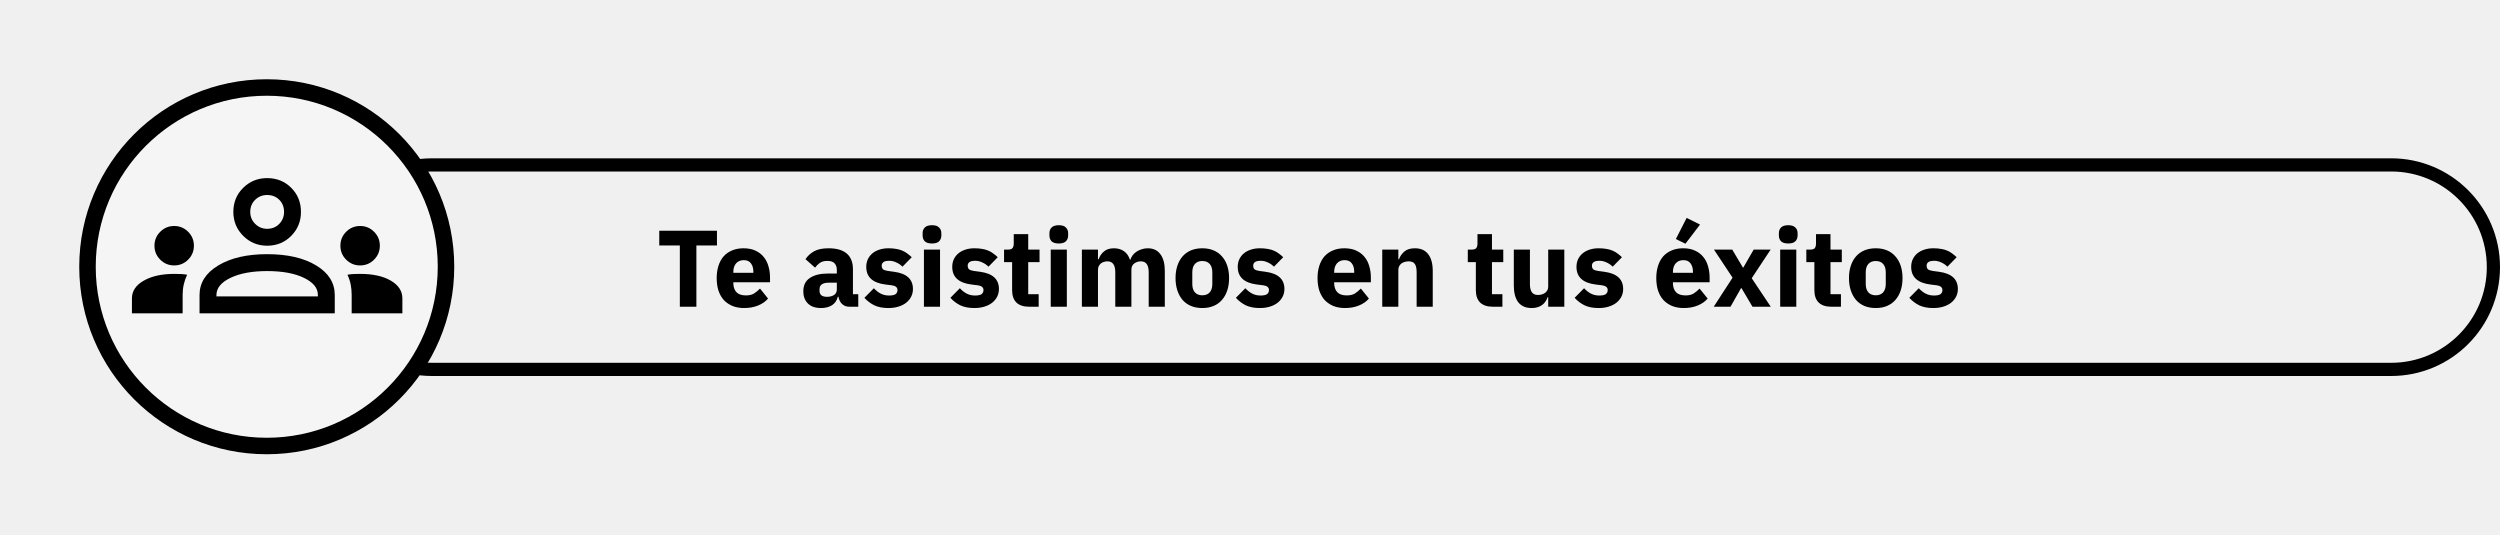
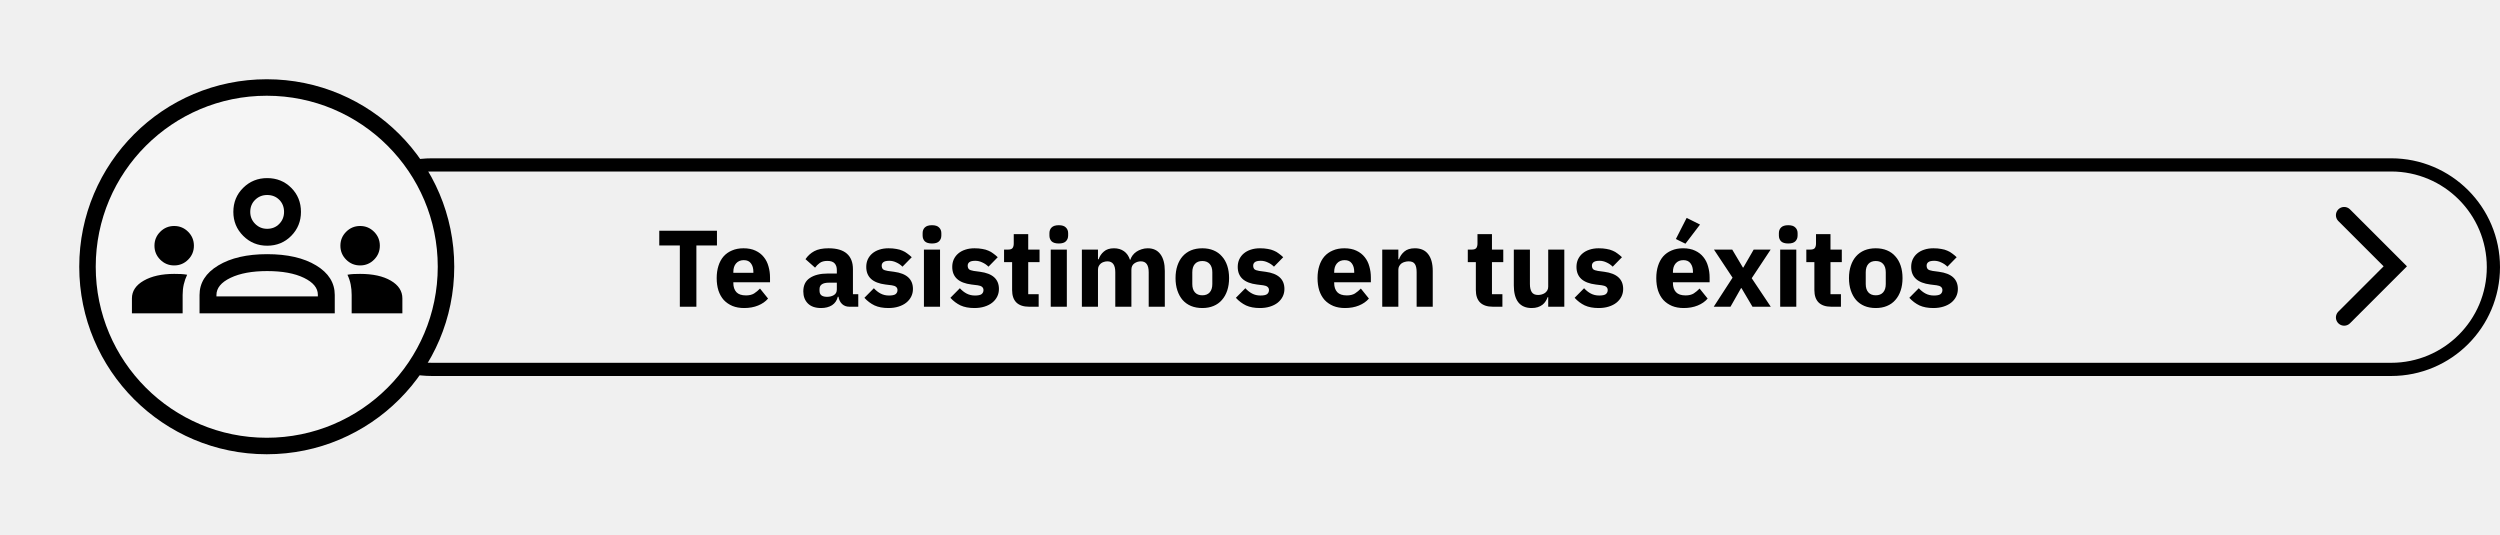
<svg xmlns="http://www.w3.org/2000/svg" width="758" height="162" viewBox="0 0 758 162" fill="none">
  <rect x="100" y="50" width="656" height="62" rx="31" stroke="black" stroke-width="4" />
  <path d="M80.877 135.228C110.894 135.228 135.228 110.895 135.228 80.878C135.228 50.861 110.894 26.528 80.877 26.528C50.861 26.528 26.527 50.861 26.527 80.878C26.527 110.895 50.861 135.228 80.877 135.228Z" fill="#F5F5F5" stroke="black" stroke-width="5" stroke-miterlimit="10" />
  <g clip-path="url(#clip0_117_1773)">
    <path d="M40 95V90.473C40 88.252 41.196 86.458 43.587 85.092C45.979 83.725 49.054 83.042 52.812 83.042C53.553 83.042 54.236 83.056 54.862 83.084C55.489 83.113 56.115 83.184 56.742 83.298C56.286 84.266 55.944 85.248 55.717 86.245C55.489 87.241 55.375 88.309 55.375 89.448V95H40ZM60.5 95V89.448C60.5 85.746 62.393 82.757 66.18 80.479C69.967 78.201 74.907 77.062 81 77.062C87.15 77.062 92.104 78.201 95.862 80.479C99.621 82.757 101.5 85.746 101.5 89.448V95H60.5ZM106.625 95V89.448C106.625 88.309 106.525 87.241 106.326 86.245C106.127 85.248 105.799 84.266 105.344 83.298C105.97 83.184 106.597 83.113 107.223 83.084C107.849 83.056 108.504 83.042 109.188 83.042C113.06 83.042 116.163 83.725 118.498 85.092C120.833 86.458 122 88.252 122 90.473V95H106.625ZM81 82.188C76.444 82.188 72.743 82.871 69.896 84.237C67.049 85.604 65.625 87.341 65.625 89.448V89.875H96.375V89.362C96.375 87.312 94.966 85.604 92.147 84.237C89.328 82.871 85.612 82.188 81 82.188ZM52.812 80.479C51.161 80.479 49.752 79.895 48.584 78.728C47.417 77.561 46.833 76.151 46.833 74.5C46.833 72.849 47.417 71.439 48.584 70.272C49.752 69.105 51.161 68.521 52.812 68.521C54.464 68.521 55.873 69.105 57.041 70.272C58.208 71.439 58.792 72.849 58.792 74.5C58.792 76.151 58.208 77.561 57.041 78.728C55.873 79.895 54.464 80.479 52.812 80.479ZM109.188 80.479C107.536 80.479 106.127 79.895 104.959 78.728C103.792 77.561 103.208 76.151 103.208 74.5C103.208 72.849 103.792 71.439 104.959 70.272C106.127 69.105 107.536 68.521 109.188 68.521C110.839 68.521 112.248 69.105 113.416 70.272C114.583 71.439 115.167 72.849 115.167 74.5C115.167 76.151 114.583 77.561 113.416 78.728C112.248 79.895 110.839 80.479 109.188 80.479ZM81 74.5C78.153 74.5 75.733 73.504 73.74 71.51C71.746 69.517 70.75 67.097 70.75 64.25C70.75 61.346 71.746 58.911 73.74 56.947C75.733 54.982 78.153 54 81 54C83.904 54 86.338 54.982 88.303 56.947C90.268 58.911 91.25 61.346 91.25 64.25C91.25 67.097 90.268 69.517 88.303 71.51C86.338 73.504 83.904 74.5 81 74.5ZM81 59.125C79.576 59.125 78.366 59.609 77.37 60.577C76.373 61.545 75.875 62.769 75.875 64.25C75.875 65.674 76.373 66.884 77.37 67.88C78.366 68.877 79.576 69.375 81 69.375C82.481 69.375 83.705 68.877 84.673 67.88C85.641 66.884 86.125 65.674 86.125 64.25C86.125 62.769 85.641 61.545 84.673 60.577C83.705 59.609 82.481 59.125 81 59.125Z" fill="black" />
  </g>
+   <path d="M710.75 96.25L726.25 80.75L710.75 65.25" stroke="black" stroke-width="5" stroke-linecap="round" />
  <path d="M211.144 74.421V93H206.128V74.421H199.891V69.966H217.381V74.421H211.144ZM225.616 93.396C224.296 93.396 223.119 93.187 222.085 92.769C221.051 92.329 220.171 91.724 219.445 90.954C218.741 90.162 218.202 89.205 217.828 88.083C217.476 86.961 217.3 85.707 217.3 84.321C217.3 82.957 217.476 81.725 217.828 80.625C218.18 79.503 218.697 78.546 219.379 77.754C220.083 76.962 220.941 76.357 221.953 75.939C222.965 75.499 224.12 75.279 225.418 75.279C226.848 75.279 228.069 75.521 229.081 76.005C230.115 76.489 230.951 77.138 231.589 77.952C232.249 78.766 232.722 79.712 233.008 80.79C233.316 81.846 233.47 82.957 233.47 84.123V85.575H222.349V85.839C222.349 86.983 222.657 87.896 223.273 88.578C223.889 89.238 224.857 89.568 226.177 89.568C227.189 89.568 228.014 89.37 228.652 88.974C229.29 88.556 229.884 88.061 230.434 87.489L232.876 90.525C232.106 91.427 231.094 92.131 229.84 92.637C228.608 93.143 227.2 93.396 225.616 93.396ZM225.517 78.876C224.527 78.876 223.746 79.206 223.174 79.866C222.624 80.504 222.349 81.362 222.349 82.44V82.704H228.421V82.407C228.421 81.351 228.179 80.504 227.695 79.866C227.233 79.206 226.507 78.876 225.517 78.876ZM257.522 93C256.642 93 255.905 92.725 255.311 92.175C254.739 91.625 254.376 90.888 254.222 89.964H254.024C253.76 91.086 253.177 91.944 252.275 92.538C251.373 93.11 250.262 93.396 248.942 93.396C247.204 93.396 245.873 92.934 244.949 92.01C244.025 91.086 243.563 89.865 243.563 88.347C243.563 86.521 244.223 85.168 245.543 84.288C246.885 83.386 248.7 82.935 250.988 82.935H253.727V81.846C253.727 81.01 253.507 80.35 253.067 79.866C252.627 79.36 251.89 79.107 250.856 79.107C249.888 79.107 249.118 79.316 248.546 79.734C247.974 80.152 247.501 80.625 247.127 81.153L244.223 78.579C244.927 77.545 245.807 76.742 246.863 76.17C247.941 75.576 249.393 75.279 251.219 75.279C253.683 75.279 255.531 75.818 256.763 76.896C257.995 77.974 258.611 79.547 258.611 81.615V89.205H260.228V93H257.522ZM250.757 89.997C251.571 89.997 252.264 89.821 252.836 89.469C253.43 89.117 253.727 88.545 253.727 87.753V85.707H251.351C249.437 85.707 248.48 86.356 248.48 87.654V88.149C248.48 88.787 248.678 89.26 249.074 89.568C249.47 89.854 250.031 89.997 250.757 89.997ZM269.38 93.396C267.708 93.396 266.3 93.132 265.156 92.604C264.012 92.054 262.989 91.284 262.087 90.294L264.958 87.39C265.574 88.072 266.256 88.611 267.004 89.007C267.752 89.403 268.599 89.601 269.545 89.601C270.513 89.601 271.184 89.458 271.558 89.172C271.932 88.864 272.119 88.457 272.119 87.951C272.119 87.137 271.536 86.653 270.37 86.499L268.489 86.268C264.595 85.784 262.648 84.002 262.648 80.922C262.648 80.086 262.802 79.327 263.11 78.645C263.44 77.941 263.891 77.347 264.463 76.863C265.057 76.357 265.761 75.972 266.575 75.708C267.411 75.422 268.346 75.279 269.38 75.279C270.282 75.279 271.074 75.345 271.756 75.477C272.46 75.587 273.076 75.763 273.604 76.005C274.154 76.225 274.649 76.511 275.089 76.863C275.551 77.193 276.002 77.567 276.442 77.985L273.637 80.856C273.087 80.306 272.46 79.877 271.756 79.569C271.074 79.239 270.37 79.074 269.644 79.074C268.808 79.074 268.214 79.206 267.862 79.47C267.51 79.734 267.334 80.086 267.334 80.526C267.334 80.988 267.455 81.351 267.697 81.615C267.961 81.857 268.445 82.033 269.149 82.143L271.096 82.407C274.902 82.913 276.805 84.651 276.805 87.621C276.805 88.457 276.629 89.227 276.277 89.931C275.925 90.635 275.419 91.251 274.759 91.779C274.121 92.285 273.34 92.681 272.416 92.967C271.514 93.253 270.502 93.396 269.38 93.396ZM282.577 73.827C281.587 73.827 280.861 73.607 280.399 73.167C279.959 72.705 279.739 72.122 279.739 71.418V70.692C279.739 69.988 279.959 69.416 280.399 68.976C280.861 68.514 281.587 68.283 282.577 68.283C283.567 68.283 284.282 68.514 284.722 68.976C285.184 69.416 285.415 69.988 285.415 70.692V71.418C285.415 72.122 285.184 72.705 284.722 73.167C284.282 73.607 283.567 73.827 282.577 73.827ZM280.135 75.675H285.019V93H280.135V75.675ZM295.452 93.396C293.78 93.396 292.372 93.132 291.228 92.604C290.084 92.054 289.061 91.284 288.159 90.294L291.03 87.39C291.646 88.072 292.328 88.611 293.076 89.007C293.824 89.403 294.671 89.601 295.617 89.601C296.585 89.601 297.256 89.458 297.63 89.172C298.004 88.864 298.191 88.457 298.191 87.951C298.191 87.137 297.608 86.653 296.442 86.499L294.561 86.268C290.667 85.784 288.72 84.002 288.72 80.922C288.72 80.086 288.874 79.327 289.182 78.645C289.512 77.941 289.963 77.347 290.535 76.863C291.129 76.357 291.833 75.972 292.647 75.708C293.483 75.422 294.418 75.279 295.452 75.279C296.354 75.279 297.146 75.345 297.828 75.477C298.532 75.587 299.148 75.763 299.676 76.005C300.226 76.225 300.721 76.511 301.161 76.863C301.623 77.193 302.074 77.567 302.514 77.985L299.709 80.856C299.159 80.306 298.532 79.877 297.828 79.569C297.146 79.239 296.442 79.074 295.716 79.074C294.88 79.074 294.286 79.206 293.934 79.47C293.582 79.734 293.406 80.086 293.406 80.526C293.406 80.988 293.527 81.351 293.769 81.615C294.033 81.857 294.517 82.033 295.221 82.143L297.168 82.407C300.974 82.913 302.877 84.651 302.877 87.621C302.877 88.457 302.701 89.227 302.349 89.931C301.997 90.635 301.491 91.251 300.831 91.779C300.193 92.285 299.412 92.681 298.488 92.967C297.586 93.253 296.574 93.396 295.452 93.396ZM312.021 93C310.327 93 309.04 92.571 308.16 91.713C307.302 90.855 306.873 89.601 306.873 87.951V79.47H304.431V75.675H305.652C306.312 75.675 306.763 75.521 307.005 75.213C307.247 74.883 307.368 74.421 307.368 73.827V70.989H311.757V75.675H315.189V79.47H311.757V89.205H314.925V93H312.021ZM321.024 73.827C320.034 73.827 319.308 73.607 318.846 73.167C318.406 72.705 318.186 72.122 318.186 71.418V70.692C318.186 69.988 318.406 69.416 318.846 68.976C319.308 68.514 320.034 68.283 321.024 68.283C322.014 68.283 322.729 68.514 323.169 68.976C323.631 69.416 323.862 69.988 323.862 70.692V71.418C323.862 72.122 323.631 72.705 323.169 73.167C322.729 73.607 322.014 73.827 321.024 73.827ZM318.582 75.675H323.466V93H318.582V75.675ZM328.024 93V75.675H332.908V78.612H333.106C333.414 77.688 333.942 76.907 334.69 76.269C335.438 75.609 336.461 75.279 337.759 75.279C338.947 75.279 339.959 75.576 340.795 76.17C341.631 76.764 342.236 77.633 342.61 78.777H342.709C342.863 78.293 343.094 77.842 343.402 77.424C343.732 76.984 344.128 76.61 344.59 76.302C345.052 75.994 345.569 75.752 346.141 75.576C346.713 75.378 347.329 75.279 347.989 75.279C349.661 75.279 350.937 75.873 351.817 77.061C352.719 78.249 353.17 79.943 353.17 82.143V93H348.286V82.539C348.286 80.339 347.494 79.239 345.91 79.239C345.184 79.239 344.524 79.448 343.93 79.866C343.336 80.284 343.039 80.922 343.039 81.78V93H338.155V82.539C338.155 80.339 337.363 79.239 335.779 79.239C335.427 79.239 335.075 79.294 334.723 79.404C334.393 79.492 334.085 79.646 333.799 79.866C333.535 80.086 333.315 80.361 333.139 80.691C332.985 80.999 332.908 81.362 332.908 81.78V93H328.024ZM364.54 93.396C363.264 93.396 362.12 93.187 361.108 92.769C360.118 92.351 359.271 91.746 358.567 90.954C357.885 90.162 357.357 89.205 356.983 88.083C356.609 86.961 356.422 85.707 356.422 84.321C356.422 82.935 356.609 81.681 356.983 80.559C357.357 79.437 357.885 78.491 358.567 77.721C359.271 76.929 360.118 76.324 361.108 75.906C362.12 75.488 363.264 75.279 364.54 75.279C365.816 75.279 366.949 75.488 367.939 75.906C368.951 76.324 369.798 76.929 370.48 77.721C371.184 78.491 371.723 79.437 372.097 80.559C372.471 81.681 372.658 82.935 372.658 84.321C372.658 85.707 372.471 86.961 372.097 88.083C371.723 89.205 371.184 90.162 370.48 90.954C369.798 91.746 368.951 92.351 367.939 92.769C366.949 93.187 365.816 93.396 364.54 93.396ZM364.54 89.535C365.508 89.535 366.256 89.238 366.784 88.644C367.312 88.05 367.576 87.203 367.576 86.103V82.572C367.576 81.472 367.312 80.625 366.784 80.031C366.256 79.437 365.508 79.14 364.54 79.14C363.572 79.14 362.824 79.437 362.296 80.031C361.768 80.625 361.504 81.472 361.504 82.572V86.103C361.504 87.203 361.768 88.05 362.296 88.644C362.824 89.238 363.572 89.535 364.54 89.535ZM382.012 93.396C380.34 93.396 378.932 93.132 377.788 92.604C376.644 92.054 375.621 91.284 374.719 90.294L377.59 87.39C378.206 88.072 378.888 88.611 379.636 89.007C380.384 89.403 381.231 89.601 382.177 89.601C383.145 89.601 383.816 89.458 384.19 89.172C384.564 88.864 384.751 88.457 384.751 87.951C384.751 87.137 384.168 86.653 383.002 86.499L381.121 86.268C377.227 85.784 375.28 84.002 375.28 80.922C375.28 80.086 375.434 79.327 375.742 78.645C376.072 77.941 376.523 77.347 377.095 76.863C377.689 76.357 378.393 75.972 379.207 75.708C380.043 75.422 380.978 75.279 382.012 75.279C382.914 75.279 383.706 75.345 384.388 75.477C385.092 75.587 385.708 75.763 386.236 76.005C386.786 76.225 387.281 76.511 387.721 76.863C388.183 77.193 388.634 77.567 389.074 77.985L386.269 80.856C385.719 80.306 385.092 79.877 384.388 79.569C383.706 79.239 383.002 79.074 382.276 79.074C381.44 79.074 380.846 79.206 380.494 79.47C380.142 79.734 379.966 80.086 379.966 80.526C379.966 80.988 380.087 81.351 380.329 81.615C380.593 81.857 381.077 82.033 381.781 82.143L383.728 82.407C387.534 82.913 389.437 84.651 389.437 87.621C389.437 88.457 389.261 89.227 388.909 89.931C388.557 90.635 388.051 91.251 387.391 91.779C386.753 92.285 385.972 92.681 385.048 92.967C384.146 93.253 383.134 93.396 382.012 93.396ZM407.793 93.396C406.473 93.396 405.296 93.187 404.262 92.769C403.228 92.329 402.348 91.724 401.622 90.954C400.918 90.162 400.379 89.205 400.005 88.083C399.653 86.961 399.477 85.707 399.477 84.321C399.477 82.957 399.653 81.725 400.005 80.625C400.357 79.503 400.874 78.546 401.556 77.754C402.26 76.962 403.118 76.357 404.13 75.939C405.142 75.499 406.297 75.279 407.595 75.279C409.025 75.279 410.246 75.521 411.258 76.005C412.292 76.489 413.128 77.138 413.766 77.952C414.426 78.766 414.899 79.712 415.185 80.79C415.493 81.846 415.647 82.957 415.647 84.123V85.575H404.526V85.839C404.526 86.983 404.834 87.896 405.45 88.578C406.066 89.238 407.034 89.568 408.354 89.568C409.366 89.568 410.191 89.37 410.829 88.974C411.467 88.556 412.061 88.061 412.611 87.489L415.053 90.525C414.283 91.427 413.271 92.131 412.017 92.637C410.785 93.143 409.377 93.396 407.793 93.396ZM407.694 78.876C406.704 78.876 405.923 79.206 405.351 79.866C404.801 80.504 404.526 81.362 404.526 82.44V82.704H410.598V82.407C410.598 81.351 410.356 80.504 409.872 79.866C409.41 79.206 408.684 78.876 407.694 78.876ZM419.096 93V75.675H423.98V78.612H424.178C424.486 77.71 425.025 76.929 425.795 76.269C426.565 75.609 427.632 75.279 428.996 75.279C430.778 75.279 432.12 75.873 433.022 77.061C433.946 78.249 434.408 79.943 434.408 82.143V93H429.524V82.539C429.524 81.417 429.348 80.592 428.996 80.064C428.644 79.514 428.017 79.239 427.115 79.239C426.719 79.239 426.334 79.294 425.96 79.404C425.586 79.492 425.245 79.646 424.937 79.866C424.651 80.086 424.42 80.361 424.244 80.691C424.068 80.999 423.98 81.362 423.98 81.78V93H419.096ZM452.625 93C450.931 93 449.644 92.571 448.764 91.713C447.906 90.855 447.477 89.601 447.477 87.951V79.47H445.035V75.675H446.256C446.916 75.675 447.367 75.521 447.609 75.213C447.851 74.883 447.972 74.421 447.972 73.827V70.989H452.361V75.675H455.793V79.47H452.361V89.205H455.529V93H452.625ZM469.416 90.096H469.251C469.097 90.536 468.888 90.954 468.624 91.35C468.382 91.746 468.063 92.098 467.667 92.406C467.271 92.714 466.798 92.956 466.248 93.132C465.72 93.308 465.104 93.396 464.4 93.396C462.618 93.396 461.265 92.813 460.341 91.647C459.439 90.459 458.988 88.765 458.988 86.565V75.675H463.872V86.136C463.872 87.192 464.059 88.006 464.433 88.578C464.807 89.15 465.445 89.436 466.347 89.436C466.721 89.436 467.095 89.381 467.469 89.271C467.843 89.161 468.173 89.007 468.459 88.809C468.745 88.589 468.976 88.325 469.152 88.017C469.328 87.709 469.416 87.346 469.416 86.928V75.675H474.3V93H469.416V90.096ZM484.718 93.396C483.046 93.396 481.638 93.132 480.494 92.604C479.35 92.054 478.327 91.284 477.425 90.294L480.296 87.39C480.912 88.072 481.594 88.611 482.342 89.007C483.09 89.403 483.937 89.601 484.883 89.601C485.851 89.601 486.522 89.458 486.896 89.172C487.27 88.864 487.457 88.457 487.457 87.951C487.457 87.137 486.874 86.653 485.708 86.499L483.827 86.268C479.933 85.784 477.986 84.002 477.986 80.922C477.986 80.086 478.14 79.327 478.448 78.645C478.778 77.941 479.229 77.347 479.801 76.863C480.395 76.357 481.099 75.972 481.913 75.708C482.749 75.422 483.684 75.279 484.718 75.279C485.62 75.279 486.412 75.345 487.094 75.477C487.798 75.587 488.414 75.763 488.942 76.005C489.492 76.225 489.987 76.511 490.427 76.863C490.889 77.193 491.34 77.567 491.78 77.985L488.975 80.856C488.425 80.306 487.798 79.877 487.094 79.569C486.412 79.239 485.708 79.074 484.982 79.074C484.146 79.074 483.552 79.206 483.2 79.47C482.848 79.734 482.672 80.086 482.672 80.526C482.672 80.988 482.793 81.351 483.035 81.615C483.299 81.857 483.783 82.033 484.487 82.143L486.434 82.407C490.24 82.913 492.143 84.651 492.143 87.621C492.143 88.457 491.967 89.227 491.615 89.931C491.263 90.635 490.757 91.251 490.097 91.779C489.459 92.285 488.678 92.681 487.754 92.967C486.852 93.253 485.84 93.396 484.718 93.396ZM510.499 93.396C509.179 93.396 508.002 93.187 506.968 92.769C505.934 92.329 505.054 91.724 504.328 90.954C503.624 90.162 503.085 89.205 502.711 88.083C502.359 86.961 502.183 85.707 502.183 84.321C502.183 82.957 502.359 81.725 502.711 80.625C503.063 79.503 503.58 78.546 504.262 77.754C504.966 76.962 505.824 76.357 506.836 75.939C507.848 75.499 509.003 75.279 510.301 75.279C511.731 75.279 512.952 75.521 513.964 76.005C514.998 76.489 515.834 77.138 516.472 77.952C517.132 78.766 517.605 79.712 517.891 80.79C518.199 81.846 518.353 82.957 518.353 84.123V85.575H507.232V85.839C507.232 86.983 507.54 87.896 508.156 88.578C508.772 89.238 509.74 89.568 511.06 89.568C512.072 89.568 512.897 89.37 513.535 88.974C514.173 88.556 514.767 88.061 515.317 87.489L517.759 90.525C516.989 91.427 515.977 92.131 514.723 92.637C513.491 93.143 512.083 93.396 510.499 93.396ZM510.4 78.876C509.41 78.876 508.629 79.206 508.057 79.866C507.507 80.504 507.232 81.362 507.232 82.44V82.704H513.304V82.407C513.304 81.351 513.062 80.504 512.578 79.866C512.116 79.206 511.39 78.876 510.4 78.876ZM511.027 73.893L508.123 72.474L511.39 66.072L515.449 68.085L511.027 73.893ZM519.604 93L525.313 84.189L519.67 75.675H525.214L528.448 81.12H528.58L531.715 75.675H536.863L531.121 84.354L536.896 93H531.352L528.019 87.357H527.887L524.686 93H519.604ZM542.195 73.827C541.205 73.827 540.479 73.607 540.017 73.167C539.577 72.705 539.357 72.122 539.357 71.418V70.692C539.357 69.988 539.577 69.416 540.017 68.976C540.479 68.514 541.205 68.283 542.195 68.283C543.185 68.283 543.9 68.514 544.34 68.976C544.802 69.416 545.033 69.988 545.033 70.692V71.418C545.033 72.122 544.802 72.705 544.34 73.167C543.9 73.607 543.185 73.827 542.195 73.827ZM539.753 75.675H544.637V93H539.753V75.675ZM555.267 93C553.573 93 552.286 92.571 551.406 91.713C550.548 90.855 550.119 89.601 550.119 87.951V79.47H547.677V75.675H548.898C549.558 75.675 550.009 75.521 550.251 75.213C550.493 74.883 550.614 74.421 550.614 73.827V70.989H555.003V75.675H558.435V79.47H555.003V89.205H558.171V93H555.267ZM568.728 93.396C567.452 93.396 566.308 93.187 565.296 92.769C564.306 92.351 563.459 91.746 562.755 90.954C562.073 90.162 561.545 89.205 561.171 88.083C560.797 86.961 560.61 85.707 560.61 84.321C560.61 82.935 560.797 81.681 561.171 80.559C561.545 79.437 562.073 78.491 562.755 77.721C563.459 76.929 564.306 76.324 565.296 75.906C566.308 75.488 567.452 75.279 568.728 75.279C570.004 75.279 571.137 75.488 572.127 75.906C573.139 76.324 573.986 76.929 574.668 77.721C575.372 78.491 575.911 79.437 576.285 80.559C576.659 81.681 576.846 82.935 576.846 84.321C576.846 85.707 576.659 86.961 576.285 88.083C575.911 89.205 575.372 90.162 574.668 90.954C573.986 91.746 573.139 92.351 572.127 92.769C571.137 93.187 570.004 93.396 568.728 93.396ZM568.728 89.535C569.696 89.535 570.444 89.238 570.972 88.644C571.5 88.05 571.764 87.203 571.764 86.103V82.572C571.764 81.472 571.5 80.625 570.972 80.031C570.444 79.437 569.696 79.14 568.728 79.14C567.76 79.14 567.012 79.437 566.484 80.031C565.956 80.625 565.692 81.472 565.692 82.572V86.103C565.692 87.203 565.956 88.05 566.484 88.644C567.012 89.238 567.76 89.535 568.728 89.535ZM586.2 93.396C584.528 93.396 583.12 93.132 581.976 92.604C580.832 92.054 579.809 91.284 578.907 90.294L581.778 87.39C582.394 88.072 583.076 88.611 583.824 89.007C584.572 89.403 585.419 89.601 586.365 89.601C587.333 89.601 588.004 89.458 588.378 89.172C588.752 88.864 588.939 88.457 588.939 87.951C588.939 87.137 588.356 86.653 587.19 86.499L585.309 86.268C581.415 85.784 579.468 84.002 579.468 80.922C579.468 80.086 579.622 79.327 579.93 78.645C580.26 77.941 580.711 77.347 581.283 76.863C581.877 76.357 582.581 75.972 583.395 75.708C584.231 75.422 585.166 75.279 586.2 75.279C587.102 75.279 587.894 75.345 588.576 75.477C589.28 75.587 589.896 75.763 590.424 76.005C590.974 76.225 591.469 76.511 591.909 76.863C592.371 77.193 592.822 77.567 593.262 77.985L590.457 80.856C589.907 80.306 589.28 79.877 588.576 79.569C587.894 79.239 587.19 79.074 586.464 79.074C585.628 79.074 585.034 79.206 584.682 79.47C584.33 79.734 584.154 80.086 584.154 80.526C584.154 80.988 584.275 81.351 584.517 81.615C584.781 81.857 585.265 82.033 585.969 82.143L587.916 82.407C591.722 82.913 593.625 84.651 593.625 87.621C593.625 88.457 593.449 89.227 593.097 89.931C592.745 90.635 592.239 91.251 591.579 91.779C590.941 92.285 590.16 92.681 589.236 92.967C588.334 93.253 587.322 93.396 586.2 93.396Z" fill="black" />
  <defs>
    <clipPath id="clip0_117_1773">
      <rect width="82" height="41" fill="white" transform="translate(40 54)" />
    </clipPath>
  </defs>
</svg>
